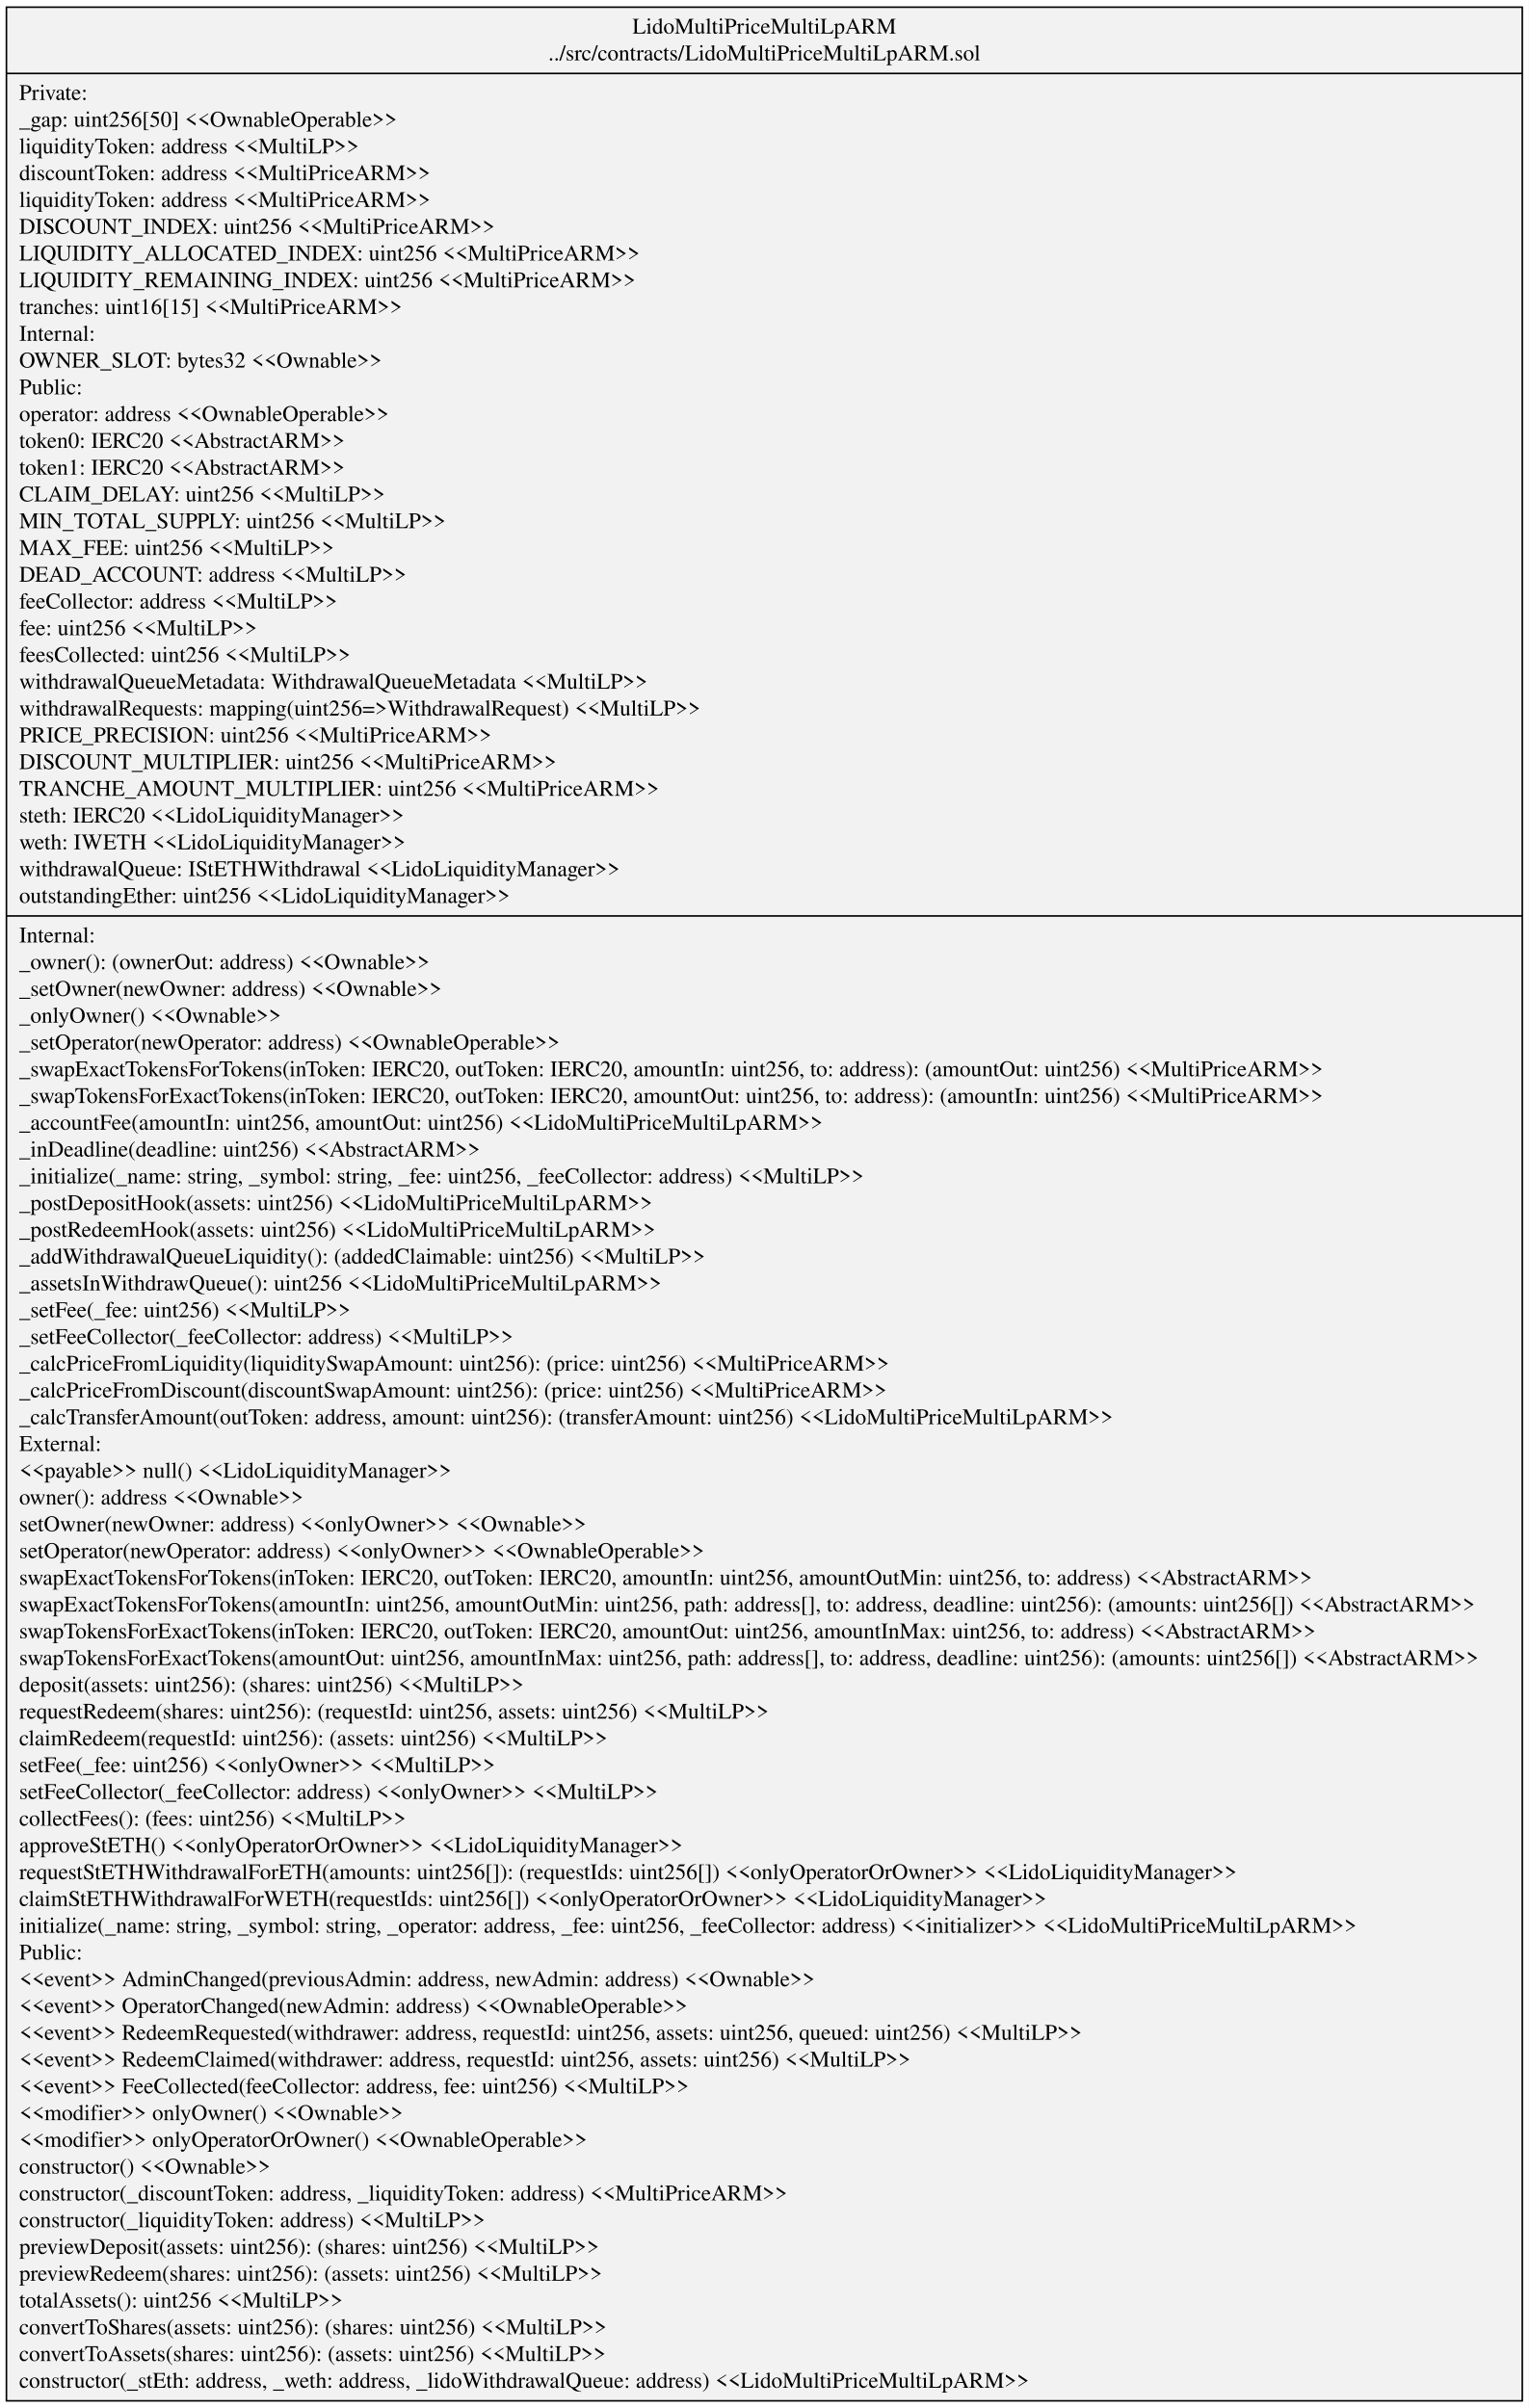
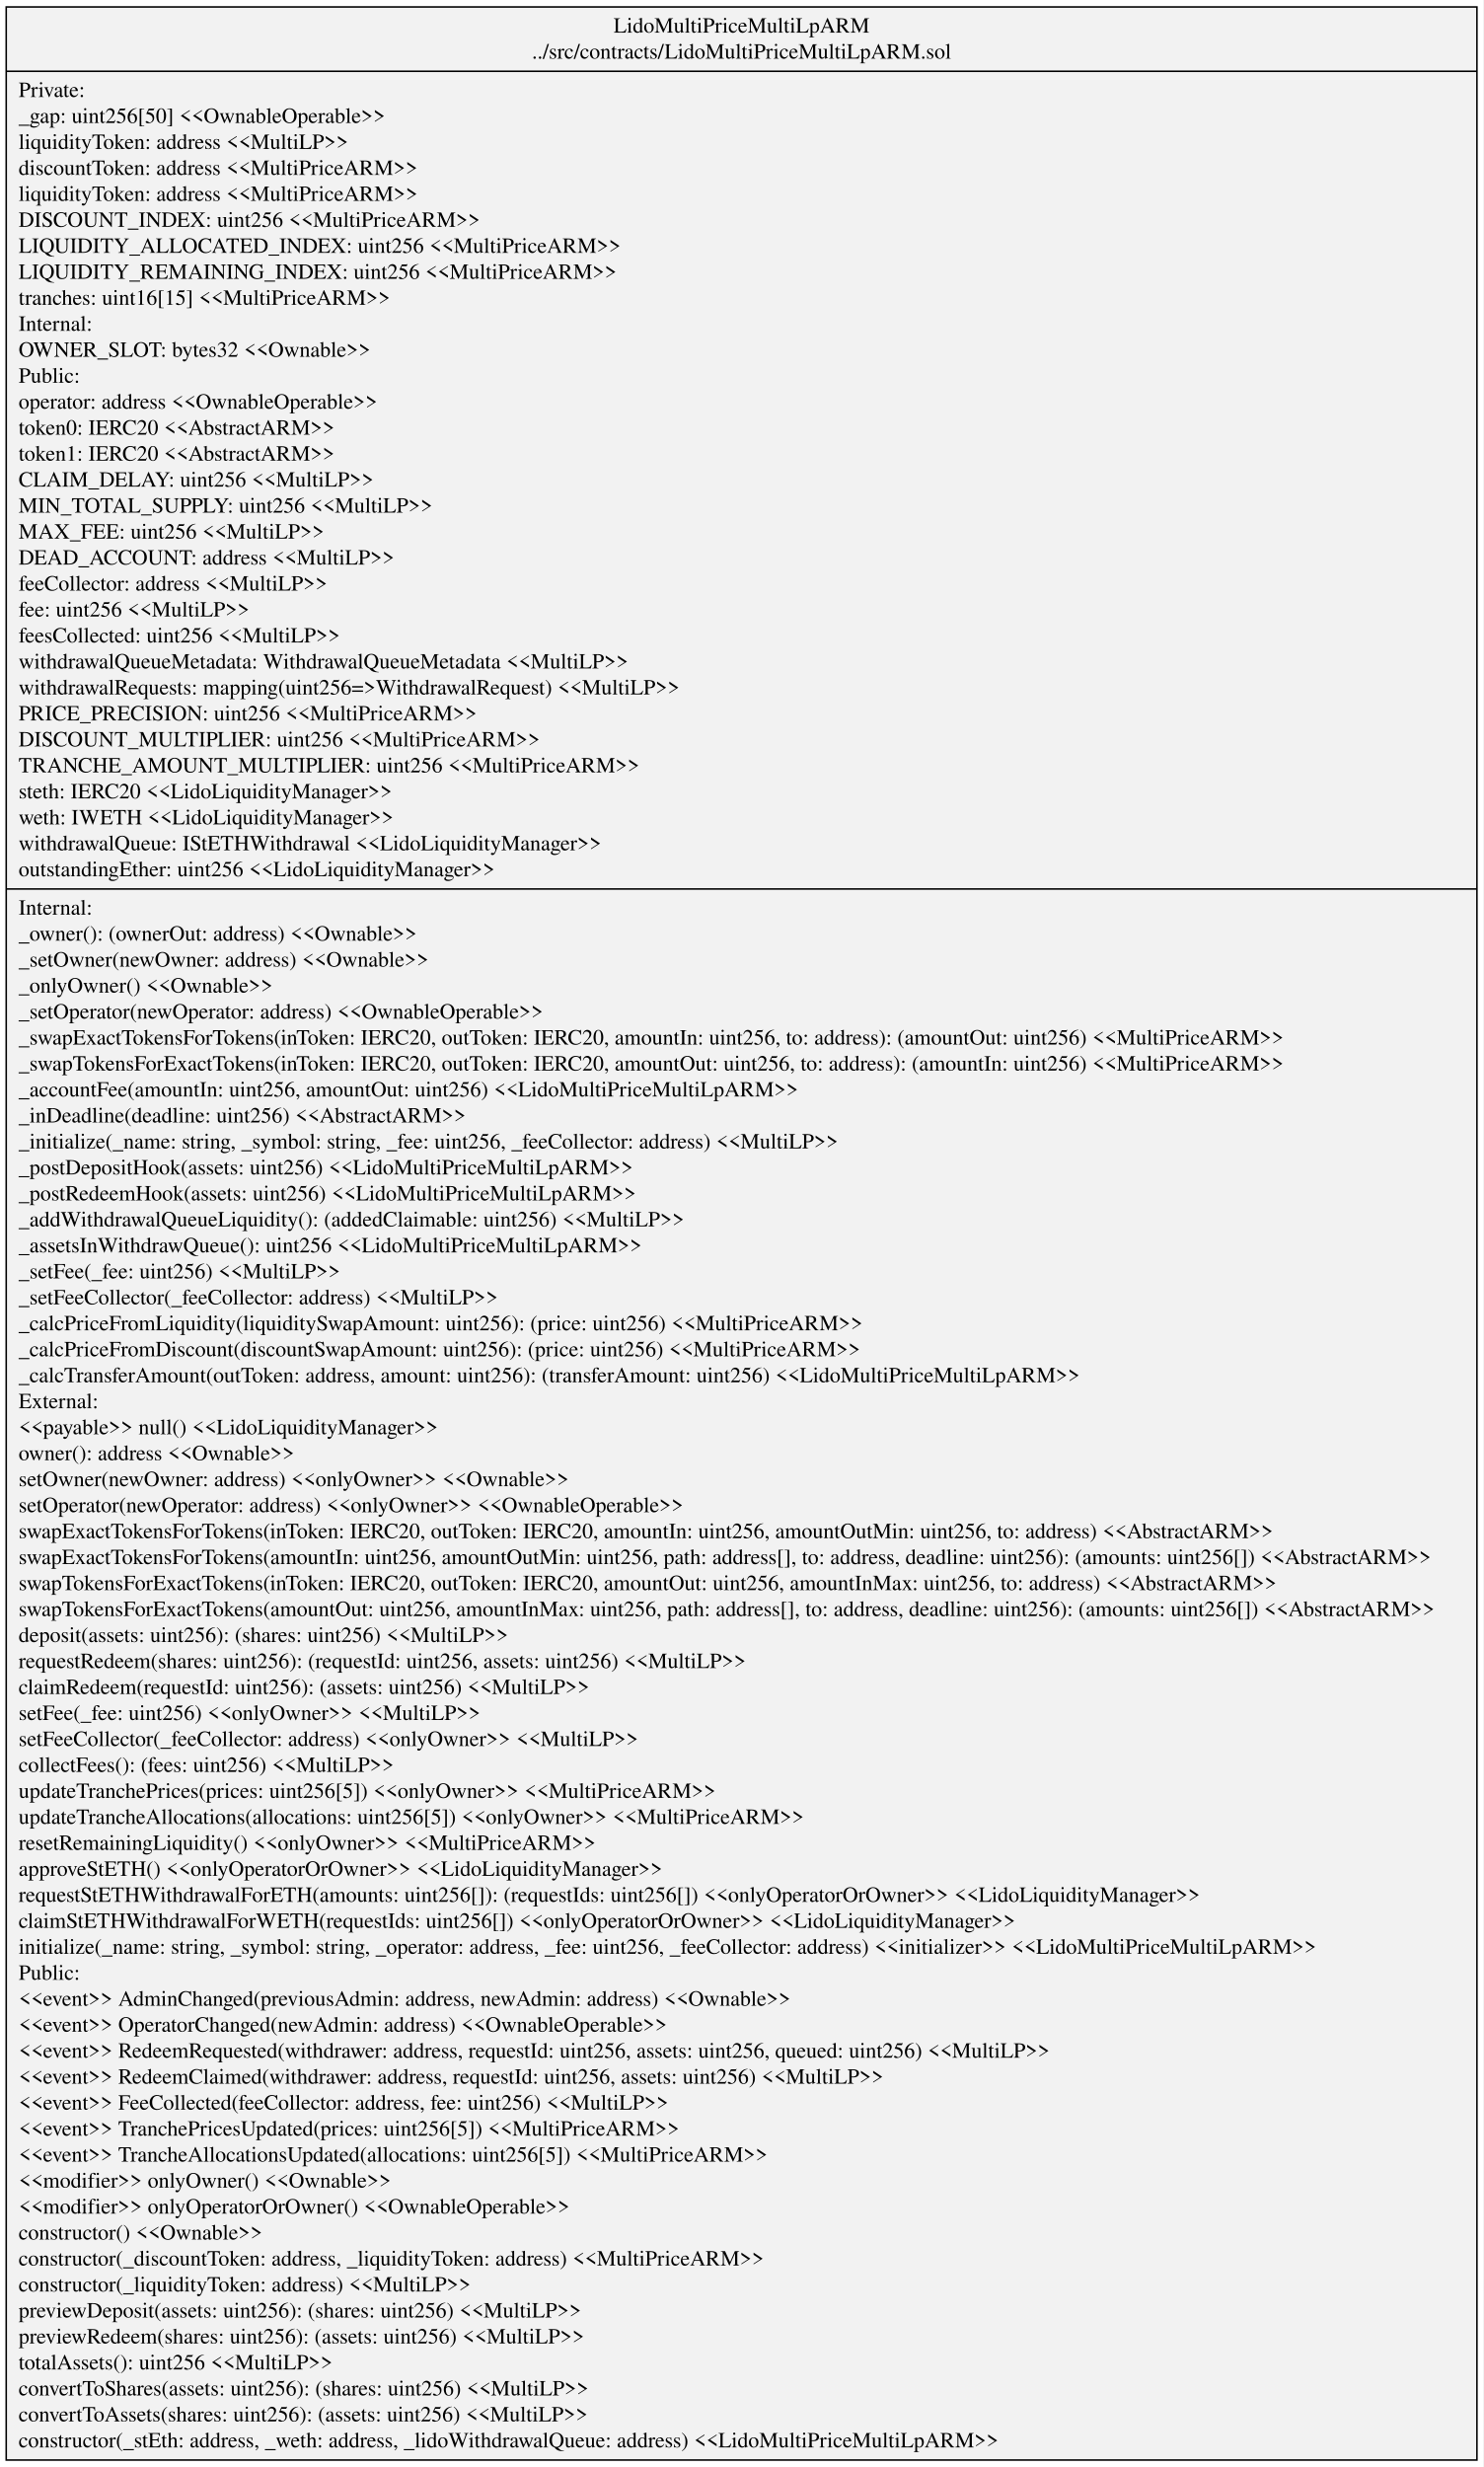
- <svg xmlns="http://www.w3.org/2000/svg" width="959pt" height="1511pt" viewBox="0.00 0.00 959.20 1511.40">
-   <g id="graph0" class="graph" transform="scale(1 1) rotate(0) translate(4 1507.4)">
-     <polygon fill="white" stroke="transparent" points="-4,4 -4,-1507.4 955.2,-1507.4 955.2,4 -4,4" />
+ <svg xmlns="http://www.w3.org/2000/svg" width="959pt" height="1595pt" viewBox="0.00 0.00 959.20 1595.40">
+   <g id="graph0" class="graph" transform="scale(1 1) rotate(0) translate(4 1591.4)">
+     <polygon fill="white" stroke="transparent" points="-4,4 -4,-1591.4 955.2,-1591.4 955.2,4 -4,4" />
    <g id="node1" class="node">
-       <polygon fill="#f2f2f2" stroke="black" points="0,-0.5 0,-1502.9 951.2,-1502.9 951.2,-0.5 0,-0.5" />
-       <text text-anchor="middle" x="475.6" y="-1486.3" font-family="Times,serif" font-size="14.00">LidoMultiPriceMultiLpARM</text>
-       <text text-anchor="middle" x="475.6" y="-1469.5" font-family="Times,serif" font-size="14.00">../src/contracts/LidoMultiPriceMultiLpARM.sol</text>
-       <polyline fill="none" stroke="black" points="0,-1461.3 951.2,-1461.3 " />
-       <text text-anchor="start" x="8" y="-1444.7" font-family="Times,serif" font-size="14.00">Private:</text>
-       <text text-anchor="start" x="8" y="-1427.9" font-family="Times,serif" font-size="14.00">   _gap: uint256[50] &lt;&lt;OwnableOperable&gt;&gt;</text>
-       <text text-anchor="start" x="8" y="-1411.1" font-family="Times,serif" font-size="14.00">   liquidityToken: address &lt;&lt;MultiLP&gt;&gt;</text>
-       <text text-anchor="start" x="8" y="-1394.3" font-family="Times,serif" font-size="14.00">   discountToken: address &lt;&lt;MultiPriceARM&gt;&gt;</text>
-       <text text-anchor="start" x="8" y="-1377.5" font-family="Times,serif" font-size="14.00">   liquidityToken: address &lt;&lt;MultiPriceARM&gt;&gt;</text>
-       <text text-anchor="start" x="8" y="-1360.7" font-family="Times,serif" font-size="14.00">   DISCOUNT_INDEX: uint256 &lt;&lt;MultiPriceARM&gt;&gt;</text>
-       <text text-anchor="start" x="8" y="-1343.9" font-family="Times,serif" font-size="14.00">   LIQUIDITY_ALLOCATED_INDEX: uint256 &lt;&lt;MultiPriceARM&gt;&gt;</text>
-       <text text-anchor="start" x="8" y="-1327.1" font-family="Times,serif" font-size="14.00">   LIQUIDITY_REMAINING_INDEX: uint256 &lt;&lt;MultiPriceARM&gt;&gt;</text>
-       <text text-anchor="start" x="8" y="-1310.3" font-family="Times,serif" font-size="14.00">   tranches: uint16[15] &lt;&lt;MultiPriceARM&gt;&gt;</text>
-       <text text-anchor="start" x="8" y="-1293.5" font-family="Times,serif" font-size="14.00">Internal:</text>
-       <text text-anchor="start" x="8" y="-1276.7" font-family="Times,serif" font-size="14.00">   OWNER_SLOT: bytes32 &lt;&lt;Ownable&gt;&gt;</text>
-       <text text-anchor="start" x="8" y="-1259.9" font-family="Times,serif" font-size="14.00">Public:</text>
-       <text text-anchor="start" x="8" y="-1243.1" font-family="Times,serif" font-size="14.00">   operator: address &lt;&lt;OwnableOperable&gt;&gt;</text>
-       <text text-anchor="start" x="8" y="-1226.3" font-family="Times,serif" font-size="14.00">   token0: IERC20 &lt;&lt;AbstractARM&gt;&gt;</text>
-       <text text-anchor="start" x="8" y="-1209.5" font-family="Times,serif" font-size="14.00">   token1: IERC20 &lt;&lt;AbstractARM&gt;&gt;</text>
-       <text text-anchor="start" x="8" y="-1192.7" font-family="Times,serif" font-size="14.00">   CLAIM_DELAY: uint256 &lt;&lt;MultiLP&gt;&gt;</text>
-       <text text-anchor="start" x="8" y="-1175.9" font-family="Times,serif" font-size="14.00">   MIN_TOTAL_SUPPLY: uint256 &lt;&lt;MultiLP&gt;&gt;</text>
-       <text text-anchor="start" x="8" y="-1159.1" font-family="Times,serif" font-size="14.00">   MAX_FEE: uint256 &lt;&lt;MultiLP&gt;&gt;</text>
-       <text text-anchor="start" x="8" y="-1142.3" font-family="Times,serif" font-size="14.00">   DEAD_ACCOUNT: address &lt;&lt;MultiLP&gt;&gt;</text>
-       <text text-anchor="start" x="8" y="-1125.5" font-family="Times,serif" font-size="14.00">   feeCollector: address &lt;&lt;MultiLP&gt;&gt;</text>
-       <text text-anchor="start" x="8" y="-1108.7" font-family="Times,serif" font-size="14.00">   fee: uint256 &lt;&lt;MultiLP&gt;&gt;</text>
-       <text text-anchor="start" x="8" y="-1091.9" font-family="Times,serif" font-size="14.00">   feesCollected: uint256 &lt;&lt;MultiLP&gt;&gt;</text>
-       <text text-anchor="start" x="8" y="-1075.1" font-family="Times,serif" font-size="14.00">   withdrawalQueueMetadata: WithdrawalQueueMetadata &lt;&lt;MultiLP&gt;&gt;</text>
-       <text text-anchor="start" x="8" y="-1058.3" font-family="Times,serif" font-size="14.00">   withdrawalRequests: mapping(uint256=&gt;WithdrawalRequest) &lt;&lt;MultiLP&gt;&gt;</text>
-       <text text-anchor="start" x="8" y="-1041.5" font-family="Times,serif" font-size="14.00">   PRICE_PRECISION: uint256 &lt;&lt;MultiPriceARM&gt;&gt;</text>
-       <text text-anchor="start" x="8" y="-1024.7" font-family="Times,serif" font-size="14.00">   DISCOUNT_MULTIPLIER: uint256 &lt;&lt;MultiPriceARM&gt;&gt;</text>
-       <text text-anchor="start" x="8" y="-1007.9" font-family="Times,serif" font-size="14.00">   TRANCHE_AMOUNT_MULTIPLIER: uint256 &lt;&lt;MultiPriceARM&gt;&gt;</text>
-       <text text-anchor="start" x="8" y="-991.1" font-family="Times,serif" font-size="14.00">   steth: IERC20 &lt;&lt;LidoLiquidityManager&gt;&gt;</text>
-       <text text-anchor="start" x="8" y="-974.3" font-family="Times,serif" font-size="14.00">   weth: IWETH &lt;&lt;LidoLiquidityManager&gt;&gt;</text>
-       <text text-anchor="start" x="8" y="-957.5" font-family="Times,serif" font-size="14.00">   withdrawalQueue: IStETHWithdrawal &lt;&lt;LidoLiquidityManager&gt;&gt;</text>
-       <text text-anchor="start" x="8" y="-940.7" font-family="Times,serif" font-size="14.00">   outstandingEther: uint256 &lt;&lt;LidoLiquidityManager&gt;&gt;</text>
-       <polyline fill="none" stroke="black" points="0,-932.5 951.2,-932.5 " />
-       <text text-anchor="start" x="8" y="-915.9" font-family="Times,serif" font-size="14.00">Internal:</text>
-       <text text-anchor="start" x="8" y="-899.1" font-family="Times,serif" font-size="14.00">    _owner(): (ownerOut: address) &lt;&lt;Ownable&gt;&gt;</text>
-       <text text-anchor="start" x="8" y="-882.3" font-family="Times,serif" font-size="14.00">    _setOwner(newOwner: address) &lt;&lt;Ownable&gt;&gt;</text>
-       <text text-anchor="start" x="8" y="-865.5" font-family="Times,serif" font-size="14.00">    _onlyOwner() &lt;&lt;Ownable&gt;&gt;</text>
-       <text text-anchor="start" x="8" y="-848.7" font-family="Times,serif" font-size="14.00">    _setOperator(newOperator: address) &lt;&lt;OwnableOperable&gt;&gt;</text>
-       <text text-anchor="start" x="8" y="-831.9" font-family="Times,serif" font-size="14.00">    _swapExactTokensForTokens(inToken: IERC20, outToken: IERC20, amountIn: uint256, to: address): (amountOut: uint256) &lt;&lt;MultiPriceARM&gt;&gt;</text>
-       <text text-anchor="start" x="8" y="-815.1" font-family="Times,serif" font-size="14.00">    _swapTokensForExactTokens(inToken: IERC20, outToken: IERC20, amountOut: uint256, to: address): (amountIn: uint256) &lt;&lt;MultiPriceARM&gt;&gt;</text>
-       <text text-anchor="start" x="8" y="-798.3" font-family="Times,serif" font-size="14.00">    _accountFee(amountIn: uint256, amountOut: uint256) &lt;&lt;LidoMultiPriceMultiLpARM&gt;&gt;</text>
-       <text text-anchor="start" x="8" y="-781.5" font-family="Times,serif" font-size="14.00">    _inDeadline(deadline: uint256) &lt;&lt;AbstractARM&gt;&gt;</text>
-       <text text-anchor="start" x="8" y="-764.7" font-family="Times,serif" font-size="14.00">    _initialize(_name: string, _symbol: string, _fee: uint256, _feeCollector: address) &lt;&lt;MultiLP&gt;&gt;</text>
-       <text text-anchor="start" x="8" y="-747.9" font-family="Times,serif" font-size="14.00">    _postDepositHook(assets: uint256) &lt;&lt;LidoMultiPriceMultiLpARM&gt;&gt;</text>
-       <text text-anchor="start" x="8" y="-731.1" font-family="Times,serif" font-size="14.00">    _postRedeemHook(assets: uint256) &lt;&lt;LidoMultiPriceMultiLpARM&gt;&gt;</text>
-       <text text-anchor="start" x="8" y="-714.3" font-family="Times,serif" font-size="14.00">    _addWithdrawalQueueLiquidity(): (addedClaimable: uint256) &lt;&lt;MultiLP&gt;&gt;</text>
-       <text text-anchor="start" x="8" y="-697.5" font-family="Times,serif" font-size="14.00">    _assetsInWithdrawQueue(): uint256 &lt;&lt;LidoMultiPriceMultiLpARM&gt;&gt;</text>
-       <text text-anchor="start" x="8" y="-680.7" font-family="Times,serif" font-size="14.00">    _setFee(_fee: uint256) &lt;&lt;MultiLP&gt;&gt;</text>
-       <text text-anchor="start" x="8" y="-663.9" font-family="Times,serif" font-size="14.00">    _setFeeCollector(_feeCollector: address) &lt;&lt;MultiLP&gt;&gt;</text>
-       <text text-anchor="start" x="8" y="-647.1" font-family="Times,serif" font-size="14.00">    _calcPriceFromLiquidity(liquiditySwapAmount: uint256): (price: uint256) &lt;&lt;MultiPriceARM&gt;&gt;</text>
-       <text text-anchor="start" x="8" y="-630.3" font-family="Times,serif" font-size="14.00">    _calcPriceFromDiscount(discountSwapAmount: uint256): (price: uint256) &lt;&lt;MultiPriceARM&gt;&gt;</text>
-       <text text-anchor="start" x="8" y="-613.5" font-family="Times,serif" font-size="14.00">    _calcTransferAmount(outToken: address, amount: uint256): (transferAmount: uint256) &lt;&lt;LidoMultiPriceMultiLpARM&gt;&gt;</text>
-       <text text-anchor="start" x="8" y="-596.7" font-family="Times,serif" font-size="14.00">External:</text>
-       <text text-anchor="start" x="8" y="-579.9" font-family="Times,serif" font-size="14.00">    &lt;&lt;payable&gt;&gt; null() &lt;&lt;LidoLiquidityManager&gt;&gt;</text>
-       <text text-anchor="start" x="8" y="-563.1" font-family="Times,serif" font-size="14.00">    owner(): address &lt;&lt;Ownable&gt;&gt;</text>
-       <text text-anchor="start" x="8" y="-546.3" font-family="Times,serif" font-size="14.00">    setOwner(newOwner: address) &lt;&lt;onlyOwner&gt;&gt; &lt;&lt;Ownable&gt;&gt;</text>
-       <text text-anchor="start" x="8" y="-529.5" font-family="Times,serif" font-size="14.00">    setOperator(newOperator: address) &lt;&lt;onlyOwner&gt;&gt; &lt;&lt;OwnableOperable&gt;&gt;</text>
-       <text text-anchor="start" x="8" y="-512.7" font-family="Times,serif" font-size="14.00">    swapExactTokensForTokens(inToken: IERC20, outToken: IERC20, amountIn: uint256, amountOutMin: uint256, to: address) &lt;&lt;AbstractARM&gt;&gt;</text>
-       <text text-anchor="start" x="8" y="-495.9" font-family="Times,serif" font-size="14.00">    swapExactTokensForTokens(amountIn: uint256, amountOutMin: uint256, path: address[], to: address, deadline: uint256): (amounts: uint256[]) &lt;&lt;AbstractARM&gt;&gt;</text>
-       <text text-anchor="start" x="8" y="-479.1" font-family="Times,serif" font-size="14.00">    swapTokensForExactTokens(inToken: IERC20, outToken: IERC20, amountOut: uint256, amountInMax: uint256, to: address) &lt;&lt;AbstractARM&gt;&gt;</text>
-       <text text-anchor="start" x="8" y="-462.3" font-family="Times,serif" font-size="14.00">    swapTokensForExactTokens(amountOut: uint256, amountInMax: uint256, path: address[], to: address, deadline: uint256): (amounts: uint256[]) &lt;&lt;AbstractARM&gt;&gt;</text>
-       <text text-anchor="start" x="8" y="-445.5" font-family="Times,serif" font-size="14.00">    deposit(assets: uint256): (shares: uint256) &lt;&lt;MultiLP&gt;&gt;</text>
-       <text text-anchor="start" x="8" y="-428.7" font-family="Times,serif" font-size="14.00">    requestRedeem(shares: uint256): (requestId: uint256, assets: uint256) &lt;&lt;MultiLP&gt;&gt;</text>
-       <text text-anchor="start" x="8" y="-411.9" font-family="Times,serif" font-size="14.00">    claimRedeem(requestId: uint256): (assets: uint256) &lt;&lt;MultiLP&gt;&gt;</text>
-       <text text-anchor="start" x="8" y="-395.1" font-family="Times,serif" font-size="14.00">    setFee(_fee: uint256) &lt;&lt;onlyOwner&gt;&gt; &lt;&lt;MultiLP&gt;&gt;</text>
-       <text text-anchor="start" x="8" y="-378.3" font-family="Times,serif" font-size="14.00">    setFeeCollector(_feeCollector: address) &lt;&lt;onlyOwner&gt;&gt; &lt;&lt;MultiLP&gt;&gt;</text>
-       <text text-anchor="start" x="8" y="-361.5" font-family="Times,serif" font-size="14.00">    collectFees(): (fees: uint256) &lt;&lt;MultiLP&gt;&gt;</text>
-       <text text-anchor="start" x="8" y="-344.7" font-family="Times,serif" font-size="14.00">    approveStETH() &lt;&lt;onlyOperatorOrOwner&gt;&gt; &lt;&lt;LidoLiquidityManager&gt;&gt;</text>
-       <text text-anchor="start" x="8" y="-327.9" font-family="Times,serif" font-size="14.00">    requestStETHWithdrawalForETH(amounts: uint256[]): (requestIds: uint256[]) &lt;&lt;onlyOperatorOrOwner&gt;&gt; &lt;&lt;LidoLiquidityManager&gt;&gt;</text>
-       <text text-anchor="start" x="8" y="-311.1" font-family="Times,serif" font-size="14.00">    claimStETHWithdrawalForWETH(requestIds: uint256[]) &lt;&lt;onlyOperatorOrOwner&gt;&gt; &lt;&lt;LidoLiquidityManager&gt;&gt;</text>
-       <text text-anchor="start" x="8" y="-294.3" font-family="Times,serif" font-size="14.00">    initialize(_name: string, _symbol: string, _operator: address, _fee: uint256, _feeCollector: address) &lt;&lt;initializer&gt;&gt; &lt;&lt;LidoMultiPriceMultiLpARM&gt;&gt;</text>
-       <text text-anchor="start" x="8" y="-277.5" font-family="Times,serif" font-size="14.00">Public:</text>
-       <text text-anchor="start" x="8" y="-260.7" font-family="Times,serif" font-size="14.00">    &lt;&lt;event&gt;&gt; AdminChanged(previousAdmin: address, newAdmin: address) &lt;&lt;Ownable&gt;&gt;</text>
-       <text text-anchor="start" x="8" y="-243.9" font-family="Times,serif" font-size="14.00">    &lt;&lt;event&gt;&gt; OperatorChanged(newAdmin: address) &lt;&lt;OwnableOperable&gt;&gt;</text>
-       <text text-anchor="start" x="8" y="-227.1" font-family="Times,serif" font-size="14.00">    &lt;&lt;event&gt;&gt; RedeemRequested(withdrawer: address, requestId: uint256, assets: uint256, queued: uint256) &lt;&lt;MultiLP&gt;&gt;</text>
-       <text text-anchor="start" x="8" y="-210.3" font-family="Times,serif" font-size="14.00">    &lt;&lt;event&gt;&gt; RedeemClaimed(withdrawer: address, requestId: uint256, assets: uint256) &lt;&lt;MultiLP&gt;&gt;</text>
-       <text text-anchor="start" x="8" y="-193.5" font-family="Times,serif" font-size="14.00">    &lt;&lt;event&gt;&gt; FeeCollected(feeCollector: address, fee: uint256) &lt;&lt;MultiLP&gt;&gt;</text>
+       <polygon fill="#f2f2f2" stroke="black" points="0,-0.5 0,-1586.9 951.2,-1586.9 951.2,-0.5 0,-0.5" />
+       <text text-anchor="middle" x="475.6" y="-1570.3" font-family="Times,serif" font-size="14.00">LidoMultiPriceMultiLpARM</text>
+       <text text-anchor="middle" x="475.6" y="-1553.5" font-family="Times,serif" font-size="14.00">../src/contracts/LidoMultiPriceMultiLpARM.sol</text>
+       <polyline fill="none" stroke="black" points="0,-1545.3 951.2,-1545.3 " />
+       <text text-anchor="start" x="8" y="-1528.7" font-family="Times,serif" font-size="14.00">Private:</text>
+       <text text-anchor="start" x="8" y="-1511.9" font-family="Times,serif" font-size="14.00">   _gap: uint256[50] &lt;&lt;OwnableOperable&gt;&gt;</text>
+       <text text-anchor="start" x="8" y="-1495.1" font-family="Times,serif" font-size="14.00">   liquidityToken: address &lt;&lt;MultiLP&gt;&gt;</text>
+       <text text-anchor="start" x="8" y="-1478.3" font-family="Times,serif" font-size="14.00">   discountToken: address &lt;&lt;MultiPriceARM&gt;&gt;</text>
+       <text text-anchor="start" x="8" y="-1461.5" font-family="Times,serif" font-size="14.00">   liquidityToken: address &lt;&lt;MultiPriceARM&gt;&gt;</text>
+       <text text-anchor="start" x="8" y="-1444.7" font-family="Times,serif" font-size="14.00">   DISCOUNT_INDEX: uint256 &lt;&lt;MultiPriceARM&gt;&gt;</text>
+       <text text-anchor="start" x="8" y="-1427.9" font-family="Times,serif" font-size="14.00">   LIQUIDITY_ALLOCATED_INDEX: uint256 &lt;&lt;MultiPriceARM&gt;&gt;</text>
+       <text text-anchor="start" x="8" y="-1411.1" font-family="Times,serif" font-size="14.00">   LIQUIDITY_REMAINING_INDEX: uint256 &lt;&lt;MultiPriceARM&gt;&gt;</text>
+       <text text-anchor="start" x="8" y="-1394.3" font-family="Times,serif" font-size="14.00">   tranches: uint16[15] &lt;&lt;MultiPriceARM&gt;&gt;</text>
+       <text text-anchor="start" x="8" y="-1377.5" font-family="Times,serif" font-size="14.00">Internal:</text>
+       <text text-anchor="start" x="8" y="-1360.7" font-family="Times,serif" font-size="14.00">   OWNER_SLOT: bytes32 &lt;&lt;Ownable&gt;&gt;</text>
+       <text text-anchor="start" x="8" y="-1343.9" font-family="Times,serif" font-size="14.00">Public:</text>
+       <text text-anchor="start" x="8" y="-1327.1" font-family="Times,serif" font-size="14.00">   operator: address &lt;&lt;OwnableOperable&gt;&gt;</text>
+       <text text-anchor="start" x="8" y="-1310.3" font-family="Times,serif" font-size="14.00">   token0: IERC20 &lt;&lt;AbstractARM&gt;&gt;</text>
+       <text text-anchor="start" x="8" y="-1293.5" font-family="Times,serif" font-size="14.00">   token1: IERC20 &lt;&lt;AbstractARM&gt;&gt;</text>
+       <text text-anchor="start" x="8" y="-1276.7" font-family="Times,serif" font-size="14.00">   CLAIM_DELAY: uint256 &lt;&lt;MultiLP&gt;&gt;</text>
+       <text text-anchor="start" x="8" y="-1259.9" font-family="Times,serif" font-size="14.00">   MIN_TOTAL_SUPPLY: uint256 &lt;&lt;MultiLP&gt;&gt;</text>
+       <text text-anchor="start" x="8" y="-1243.1" font-family="Times,serif" font-size="14.00">   MAX_FEE: uint256 &lt;&lt;MultiLP&gt;&gt;</text>
+       <text text-anchor="start" x="8" y="-1226.3" font-family="Times,serif" font-size="14.00">   DEAD_ACCOUNT: address &lt;&lt;MultiLP&gt;&gt;</text>
+       <text text-anchor="start" x="8" y="-1209.5" font-family="Times,serif" font-size="14.00">   feeCollector: address &lt;&lt;MultiLP&gt;&gt;</text>
+       <text text-anchor="start" x="8" y="-1192.7" font-family="Times,serif" font-size="14.00">   fee: uint256 &lt;&lt;MultiLP&gt;&gt;</text>
+       <text text-anchor="start" x="8" y="-1175.9" font-family="Times,serif" font-size="14.00">   feesCollected: uint256 &lt;&lt;MultiLP&gt;&gt;</text>
+       <text text-anchor="start" x="8" y="-1159.1" font-family="Times,serif" font-size="14.00">   withdrawalQueueMetadata: WithdrawalQueueMetadata &lt;&lt;MultiLP&gt;&gt;</text>
+       <text text-anchor="start" x="8" y="-1142.3" font-family="Times,serif" font-size="14.00">   withdrawalRequests: mapping(uint256=&gt;WithdrawalRequest) &lt;&lt;MultiLP&gt;&gt;</text>
+       <text text-anchor="start" x="8" y="-1125.5" font-family="Times,serif" font-size="14.00">   PRICE_PRECISION: uint256 &lt;&lt;MultiPriceARM&gt;&gt;</text>
+       <text text-anchor="start" x="8" y="-1108.7" font-family="Times,serif" font-size="14.00">   DISCOUNT_MULTIPLIER: uint256 &lt;&lt;MultiPriceARM&gt;&gt;</text>
+       <text text-anchor="start" x="8" y="-1091.9" font-family="Times,serif" font-size="14.00">   TRANCHE_AMOUNT_MULTIPLIER: uint256 &lt;&lt;MultiPriceARM&gt;&gt;</text>
+       <text text-anchor="start" x="8" y="-1075.1" font-family="Times,serif" font-size="14.00">   steth: IERC20 &lt;&lt;LidoLiquidityManager&gt;&gt;</text>
+       <text text-anchor="start" x="8" y="-1058.3" font-family="Times,serif" font-size="14.00">   weth: IWETH &lt;&lt;LidoLiquidityManager&gt;&gt;</text>
+       <text text-anchor="start" x="8" y="-1041.5" font-family="Times,serif" font-size="14.00">   withdrawalQueue: IStETHWithdrawal &lt;&lt;LidoLiquidityManager&gt;&gt;</text>
+       <text text-anchor="start" x="8" y="-1024.7" font-family="Times,serif" font-size="14.00">   outstandingEther: uint256 &lt;&lt;LidoLiquidityManager&gt;&gt;</text>
+       <polyline fill="none" stroke="black" points="0,-1016.5 951.2,-1016.5 " />
+       <text text-anchor="start" x="8" y="-999.9" font-family="Times,serif" font-size="14.00">Internal:</text>
+       <text text-anchor="start" x="8" y="-983.1" font-family="Times,serif" font-size="14.00">    _owner(): (ownerOut: address) &lt;&lt;Ownable&gt;&gt;</text>
+       <text text-anchor="start" x="8" y="-966.3" font-family="Times,serif" font-size="14.00">    _setOwner(newOwner: address) &lt;&lt;Ownable&gt;&gt;</text>
+       <text text-anchor="start" x="8" y="-949.5" font-family="Times,serif" font-size="14.00">    _onlyOwner() &lt;&lt;Ownable&gt;&gt;</text>
+       <text text-anchor="start" x="8" y="-932.7" font-family="Times,serif" font-size="14.00">    _setOperator(newOperator: address) &lt;&lt;OwnableOperable&gt;&gt;</text>
+       <text text-anchor="start" x="8" y="-915.9" font-family="Times,serif" font-size="14.00">    _swapExactTokensForTokens(inToken: IERC20, outToken: IERC20, amountIn: uint256, to: address): (amountOut: uint256) &lt;&lt;MultiPriceARM&gt;&gt;</text>
+       <text text-anchor="start" x="8" y="-899.1" font-family="Times,serif" font-size="14.00">    _swapTokensForExactTokens(inToken: IERC20, outToken: IERC20, amountOut: uint256, to: address): (amountIn: uint256) &lt;&lt;MultiPriceARM&gt;&gt;</text>
+       <text text-anchor="start" x="8" y="-882.3" font-family="Times,serif" font-size="14.00">    _accountFee(amountIn: uint256, amountOut: uint256) &lt;&lt;LidoMultiPriceMultiLpARM&gt;&gt;</text>
+       <text text-anchor="start" x="8" y="-865.5" font-family="Times,serif" font-size="14.00">    _inDeadline(deadline: uint256) &lt;&lt;AbstractARM&gt;&gt;</text>
+       <text text-anchor="start" x="8" y="-848.7" font-family="Times,serif" font-size="14.00">    _initialize(_name: string, _symbol: string, _fee: uint256, _feeCollector: address) &lt;&lt;MultiLP&gt;&gt;</text>
+       <text text-anchor="start" x="8" y="-831.9" font-family="Times,serif" font-size="14.00">    _postDepositHook(assets: uint256) &lt;&lt;LidoMultiPriceMultiLpARM&gt;&gt;</text>
+       <text text-anchor="start" x="8" y="-815.1" font-family="Times,serif" font-size="14.00">    _postRedeemHook(assets: uint256) &lt;&lt;LidoMultiPriceMultiLpARM&gt;&gt;</text>
+       <text text-anchor="start" x="8" y="-798.3" font-family="Times,serif" font-size="14.00">    _addWithdrawalQueueLiquidity(): (addedClaimable: uint256) &lt;&lt;MultiLP&gt;&gt;</text>
+       <text text-anchor="start" x="8" y="-781.5" font-family="Times,serif" font-size="14.00">    _assetsInWithdrawQueue(): uint256 &lt;&lt;LidoMultiPriceMultiLpARM&gt;&gt;</text>
+       <text text-anchor="start" x="8" y="-764.7" font-family="Times,serif" font-size="14.00">    _setFee(_fee: uint256) &lt;&lt;MultiLP&gt;&gt;</text>
+       <text text-anchor="start" x="8" y="-747.9" font-family="Times,serif" font-size="14.00">    _setFeeCollector(_feeCollector: address) &lt;&lt;MultiLP&gt;&gt;</text>
+       <text text-anchor="start" x="8" y="-731.1" font-family="Times,serif" font-size="14.00">    _calcPriceFromLiquidity(liquiditySwapAmount: uint256): (price: uint256) &lt;&lt;MultiPriceARM&gt;&gt;</text>
+       <text text-anchor="start" x="8" y="-714.3" font-family="Times,serif" font-size="14.00">    _calcPriceFromDiscount(discountSwapAmount: uint256): (price: uint256) &lt;&lt;MultiPriceARM&gt;&gt;</text>
+       <text text-anchor="start" x="8" y="-697.5" font-family="Times,serif" font-size="14.00">    _calcTransferAmount(outToken: address, amount: uint256): (transferAmount: uint256) &lt;&lt;LidoMultiPriceMultiLpARM&gt;&gt;</text>
+       <text text-anchor="start" x="8" y="-680.7" font-family="Times,serif" font-size="14.00">External:</text>
+       <text text-anchor="start" x="8" y="-663.9" font-family="Times,serif" font-size="14.00">    &lt;&lt;payable&gt;&gt; null() &lt;&lt;LidoLiquidityManager&gt;&gt;</text>
+       <text text-anchor="start" x="8" y="-647.1" font-family="Times,serif" font-size="14.00">    owner(): address &lt;&lt;Ownable&gt;&gt;</text>
+       <text text-anchor="start" x="8" y="-630.3" font-family="Times,serif" font-size="14.00">    setOwner(newOwner: address) &lt;&lt;onlyOwner&gt;&gt; &lt;&lt;Ownable&gt;&gt;</text>
+       <text text-anchor="start" x="8" y="-613.5" font-family="Times,serif" font-size="14.00">    setOperator(newOperator: address) &lt;&lt;onlyOwner&gt;&gt; &lt;&lt;OwnableOperable&gt;&gt;</text>
+       <text text-anchor="start" x="8" y="-596.7" font-family="Times,serif" font-size="14.00">    swapExactTokensForTokens(inToken: IERC20, outToken: IERC20, amountIn: uint256, amountOutMin: uint256, to: address) &lt;&lt;AbstractARM&gt;&gt;</text>
+       <text text-anchor="start" x="8" y="-579.9" font-family="Times,serif" font-size="14.00">    swapExactTokensForTokens(amountIn: uint256, amountOutMin: uint256, path: address[], to: address, deadline: uint256): (amounts: uint256[]) &lt;&lt;AbstractARM&gt;&gt;</text>
+       <text text-anchor="start" x="8" y="-563.1" font-family="Times,serif" font-size="14.00">    swapTokensForExactTokens(inToken: IERC20, outToken: IERC20, amountOut: uint256, amountInMax: uint256, to: address) &lt;&lt;AbstractARM&gt;&gt;</text>
+       <text text-anchor="start" x="8" y="-546.3" font-family="Times,serif" font-size="14.00">    swapTokensForExactTokens(amountOut: uint256, amountInMax: uint256, path: address[], to: address, deadline: uint256): (amounts: uint256[]) &lt;&lt;AbstractARM&gt;&gt;</text>
+       <text text-anchor="start" x="8" y="-529.5" font-family="Times,serif" font-size="14.00">    deposit(assets: uint256): (shares: uint256) &lt;&lt;MultiLP&gt;&gt;</text>
+       <text text-anchor="start" x="8" y="-512.7" font-family="Times,serif" font-size="14.00">    requestRedeem(shares: uint256): (requestId: uint256, assets: uint256) &lt;&lt;MultiLP&gt;&gt;</text>
+       <text text-anchor="start" x="8" y="-495.9" font-family="Times,serif" font-size="14.00">    claimRedeem(requestId: uint256): (assets: uint256) &lt;&lt;MultiLP&gt;&gt;</text>
+       <text text-anchor="start" x="8" y="-479.1" font-family="Times,serif" font-size="14.00">    setFee(_fee: uint256) &lt;&lt;onlyOwner&gt;&gt; &lt;&lt;MultiLP&gt;&gt;</text>
+       <text text-anchor="start" x="8" y="-462.3" font-family="Times,serif" font-size="14.00">    setFeeCollector(_feeCollector: address) &lt;&lt;onlyOwner&gt;&gt; &lt;&lt;MultiLP&gt;&gt;</text>
+       <text text-anchor="start" x="8" y="-445.5" font-family="Times,serif" font-size="14.00">    collectFees(): (fees: uint256) &lt;&lt;MultiLP&gt;&gt;</text>
+       <text text-anchor="start" x="8" y="-428.7" font-family="Times,serif" font-size="14.00">    updateTranchePrices(prices: uint256[5]) &lt;&lt;onlyOwner&gt;&gt; &lt;&lt;MultiPriceARM&gt;&gt;</text>
+       <text text-anchor="start" x="8" y="-411.9" font-family="Times,serif" font-size="14.00">    updateTrancheAllocations(allocations: uint256[5]) &lt;&lt;onlyOwner&gt;&gt; &lt;&lt;MultiPriceARM&gt;&gt;</text>
+       <text text-anchor="start" x="8" y="-395.1" font-family="Times,serif" font-size="14.00">    resetRemainingLiquidity() &lt;&lt;onlyOwner&gt;&gt; &lt;&lt;MultiPriceARM&gt;&gt;</text>
+       <text text-anchor="start" x="8" y="-378.3" font-family="Times,serif" font-size="14.00">    approveStETH() &lt;&lt;onlyOperatorOrOwner&gt;&gt; &lt;&lt;LidoLiquidityManager&gt;&gt;</text>
+       <text text-anchor="start" x="8" y="-361.5" font-family="Times,serif" font-size="14.00">    requestStETHWithdrawalForETH(amounts: uint256[]): (requestIds: uint256[]) &lt;&lt;onlyOperatorOrOwner&gt;&gt; &lt;&lt;LidoLiquidityManager&gt;&gt;</text>
+       <text text-anchor="start" x="8" y="-344.7" font-family="Times,serif" font-size="14.00">    claimStETHWithdrawalForWETH(requestIds: uint256[]) &lt;&lt;onlyOperatorOrOwner&gt;&gt; &lt;&lt;LidoLiquidityManager&gt;&gt;</text>
+       <text text-anchor="start" x="8" y="-327.9" font-family="Times,serif" font-size="14.00">    initialize(_name: string, _symbol: string, _operator: address, _fee: uint256, _feeCollector: address) &lt;&lt;initializer&gt;&gt; &lt;&lt;LidoMultiPriceMultiLpARM&gt;&gt;</text>
+       <text text-anchor="start" x="8" y="-311.1" font-family="Times,serif" font-size="14.00">Public:</text>
+       <text text-anchor="start" x="8" y="-294.3" font-family="Times,serif" font-size="14.00">    &lt;&lt;event&gt;&gt; AdminChanged(previousAdmin: address, newAdmin: address) &lt;&lt;Ownable&gt;&gt;</text>
+       <text text-anchor="start" x="8" y="-277.5" font-family="Times,serif" font-size="14.00">    &lt;&lt;event&gt;&gt; OperatorChanged(newAdmin: address) &lt;&lt;OwnableOperable&gt;&gt;</text>
+       <text text-anchor="start" x="8" y="-260.7" font-family="Times,serif" font-size="14.00">    &lt;&lt;event&gt;&gt; RedeemRequested(withdrawer: address, requestId: uint256, assets: uint256, queued: uint256) &lt;&lt;MultiLP&gt;&gt;</text>
+       <text text-anchor="start" x="8" y="-243.9" font-family="Times,serif" font-size="14.00">    &lt;&lt;event&gt;&gt; RedeemClaimed(withdrawer: address, requestId: uint256, assets: uint256) &lt;&lt;MultiLP&gt;&gt;</text>
+       <text text-anchor="start" x="8" y="-227.1" font-family="Times,serif" font-size="14.00">    &lt;&lt;event&gt;&gt; FeeCollected(feeCollector: address, fee: uint256) &lt;&lt;MultiLP&gt;&gt;</text>
+       <text text-anchor="start" x="8" y="-210.3" font-family="Times,serif" font-size="14.00">    &lt;&lt;event&gt;&gt; TranchePricesUpdated(prices: uint256[5]) &lt;&lt;MultiPriceARM&gt;&gt;</text>
+       <text text-anchor="start" x="8" y="-193.5" font-family="Times,serif" font-size="14.00">    &lt;&lt;event&gt;&gt; TrancheAllocationsUpdated(allocations: uint256[5]) &lt;&lt;MultiPriceARM&gt;&gt;</text>
      <text text-anchor="start" x="8" y="-176.7" font-family="Times,serif" font-size="14.00">    &lt;&lt;modifier&gt;&gt; onlyOwner() &lt;&lt;Ownable&gt;&gt;</text>
      <text text-anchor="start" x="8" y="-159.9" font-family="Times,serif" font-size="14.00">    &lt;&lt;modifier&gt;&gt; onlyOperatorOrOwner() &lt;&lt;OwnableOperable&gt;&gt;</text>
      <text text-anchor="start" x="8" y="-143.1" font-family="Times,serif" font-size="14.00">    constructor() &lt;&lt;Ownable&gt;&gt;</text>
      <text text-anchor="start" x="8" y="-126.3" font-family="Times,serif" font-size="14.00">    constructor(_discountToken: address, _liquidityToken: address) &lt;&lt;MultiPriceARM&gt;&gt;</text>
      <text text-anchor="start" x="8" y="-109.5" font-family="Times,serif" font-size="14.00">    constructor(_liquidityToken: address) &lt;&lt;MultiLP&gt;&gt;</text>
      <text text-anchor="start" x="8" y="-92.7" font-family="Times,serif" font-size="14.00">    previewDeposit(assets: uint256): (shares: uint256) &lt;&lt;MultiLP&gt;&gt;</text>
      <text text-anchor="start" x="8" y="-75.9" font-family="Times,serif" font-size="14.00">    previewRedeem(shares: uint256): (assets: uint256) &lt;&lt;MultiLP&gt;&gt;</text>
      <text text-anchor="start" x="8" y="-59.1" font-family="Times,serif" font-size="14.00">    totalAssets(): uint256 &lt;&lt;MultiLP&gt;&gt;</text>
      <text text-anchor="start" x="8" y="-42.3" font-family="Times,serif" font-size="14.00">    convertToShares(assets: uint256): (shares: uint256) &lt;&lt;MultiLP&gt;&gt;</text>
      <text text-anchor="start" x="8" y="-25.5" font-family="Times,serif" font-size="14.00">    convertToAssets(shares: uint256): (assets: uint256) &lt;&lt;MultiLP&gt;&gt;</text>
      <text text-anchor="start" x="8" y="-8.7" font-family="Times,serif" font-size="14.00">    constructor(_stEth: address, _weth: address, _lidoWithdrawalQueue: address) &lt;&lt;LidoMultiPriceMultiLpARM&gt;&gt;</text>
    </g>
  </g>
</svg>
